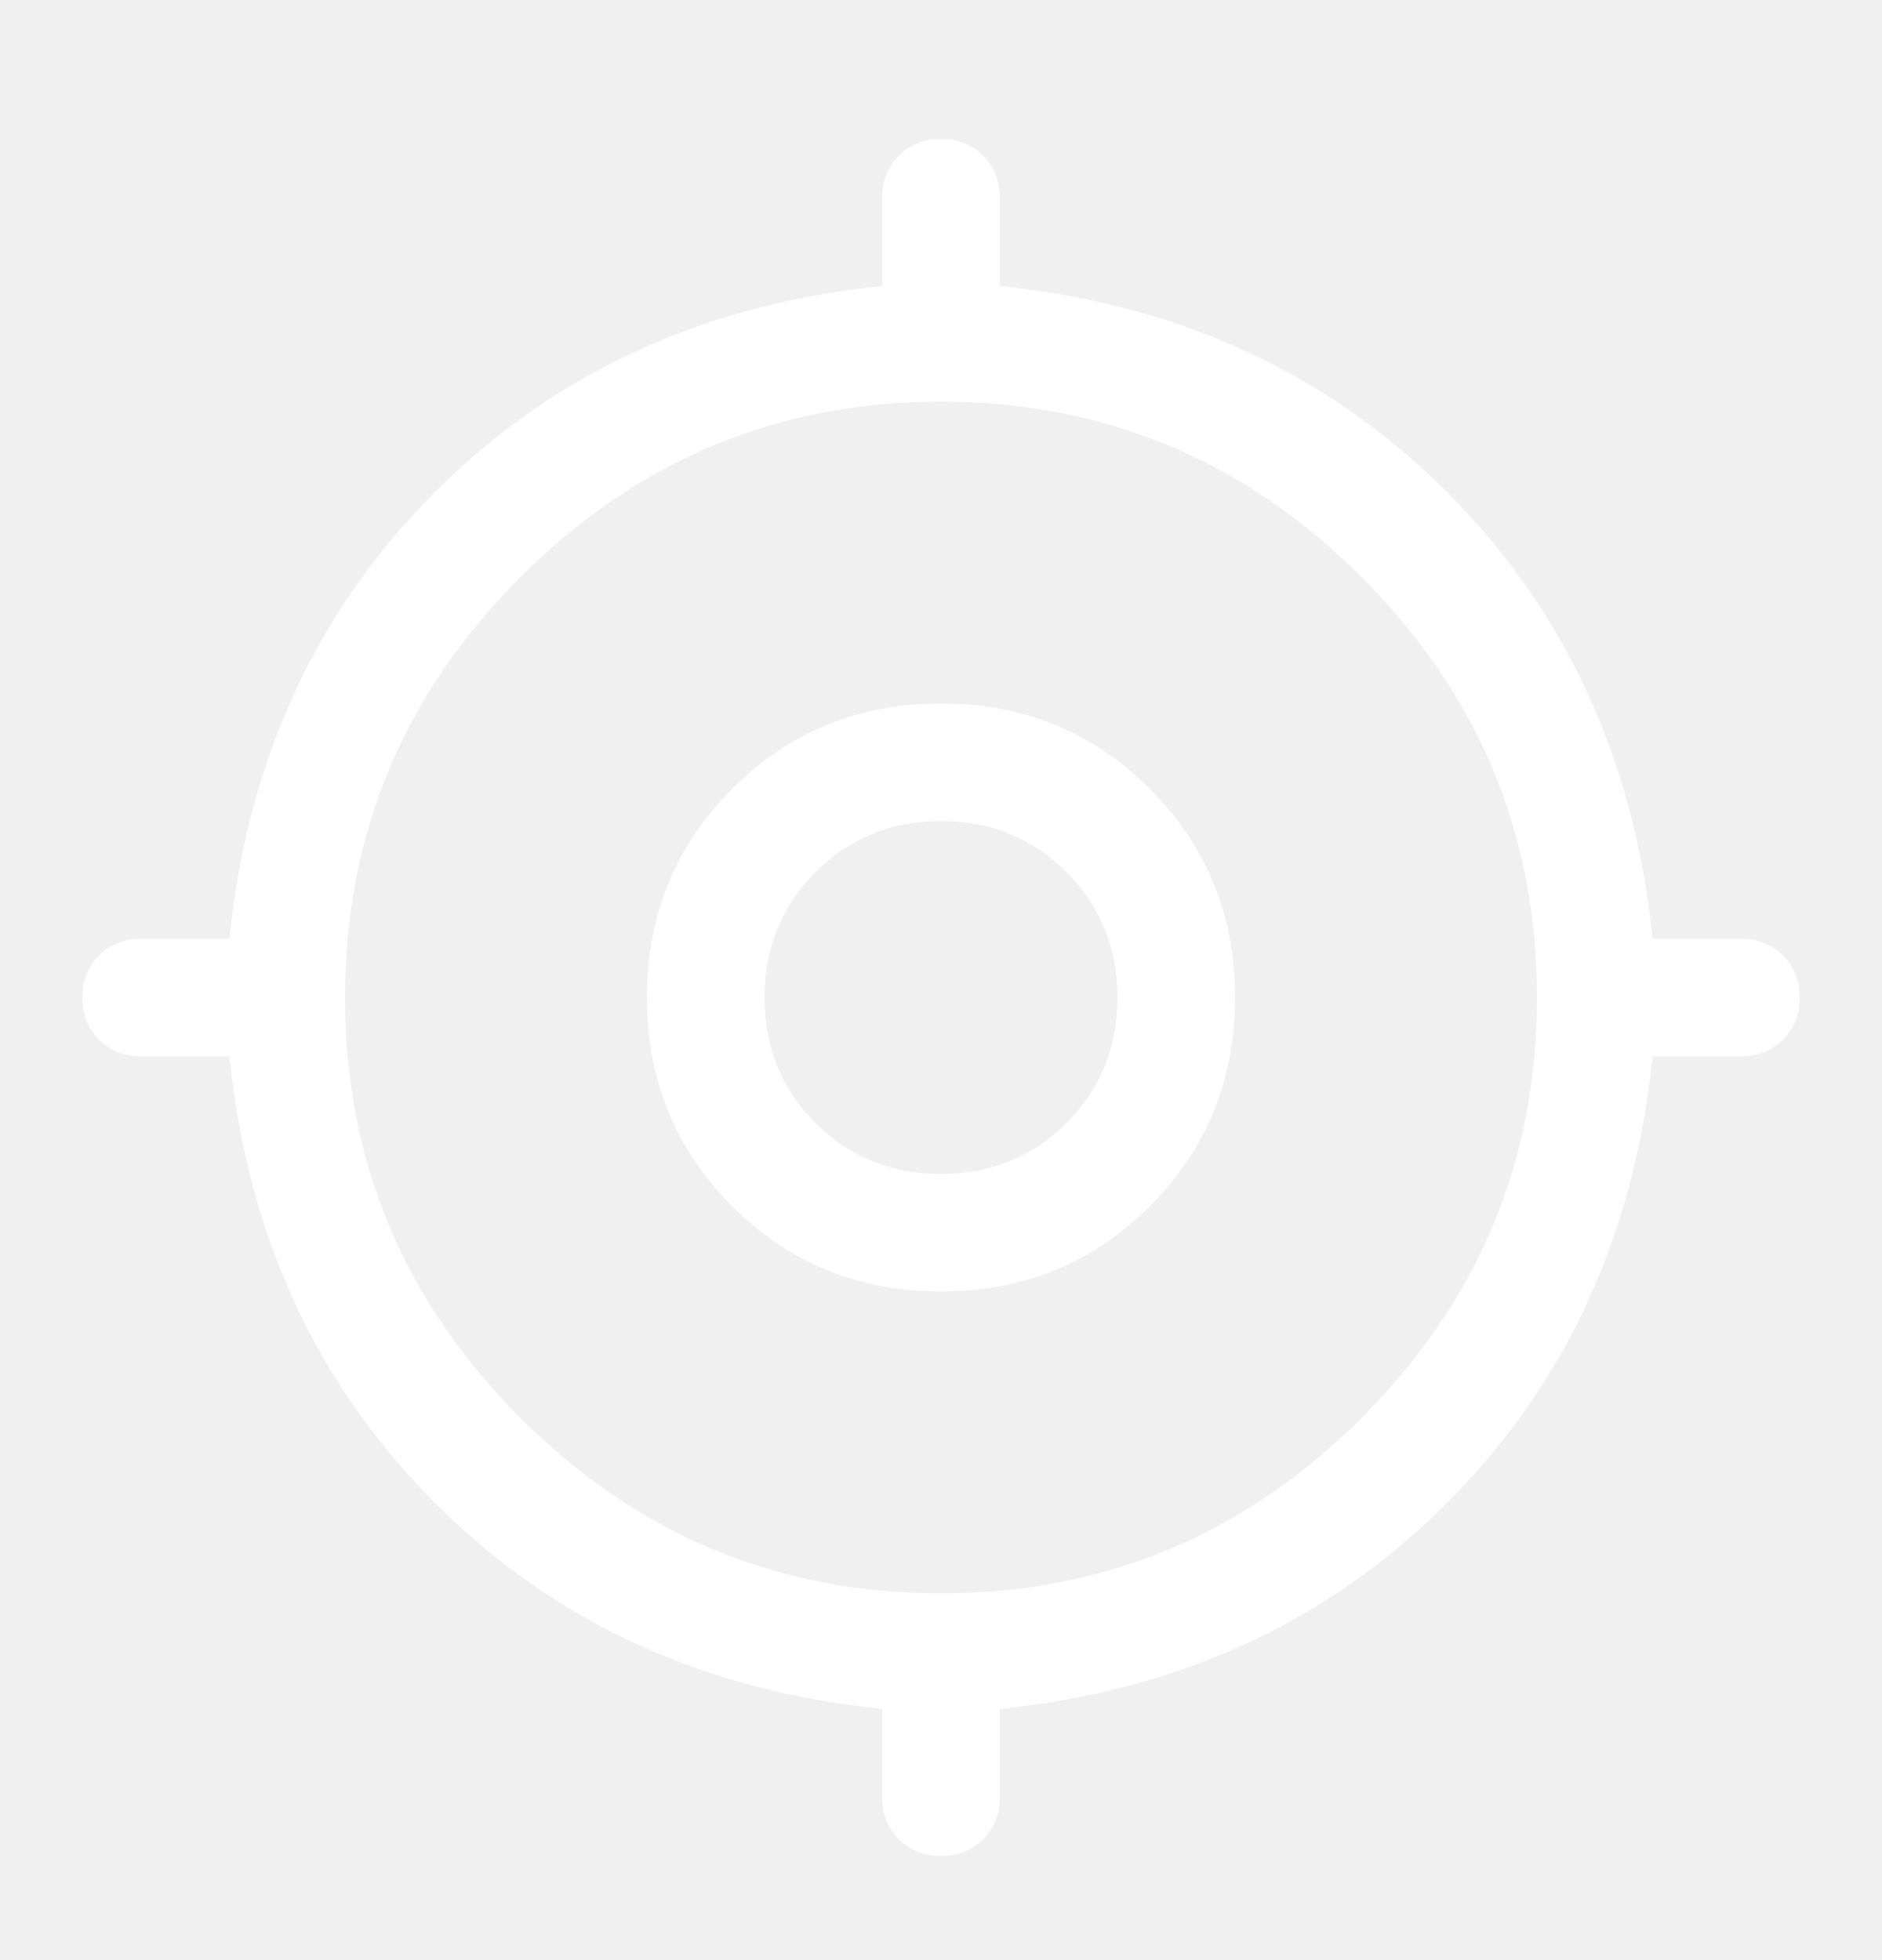
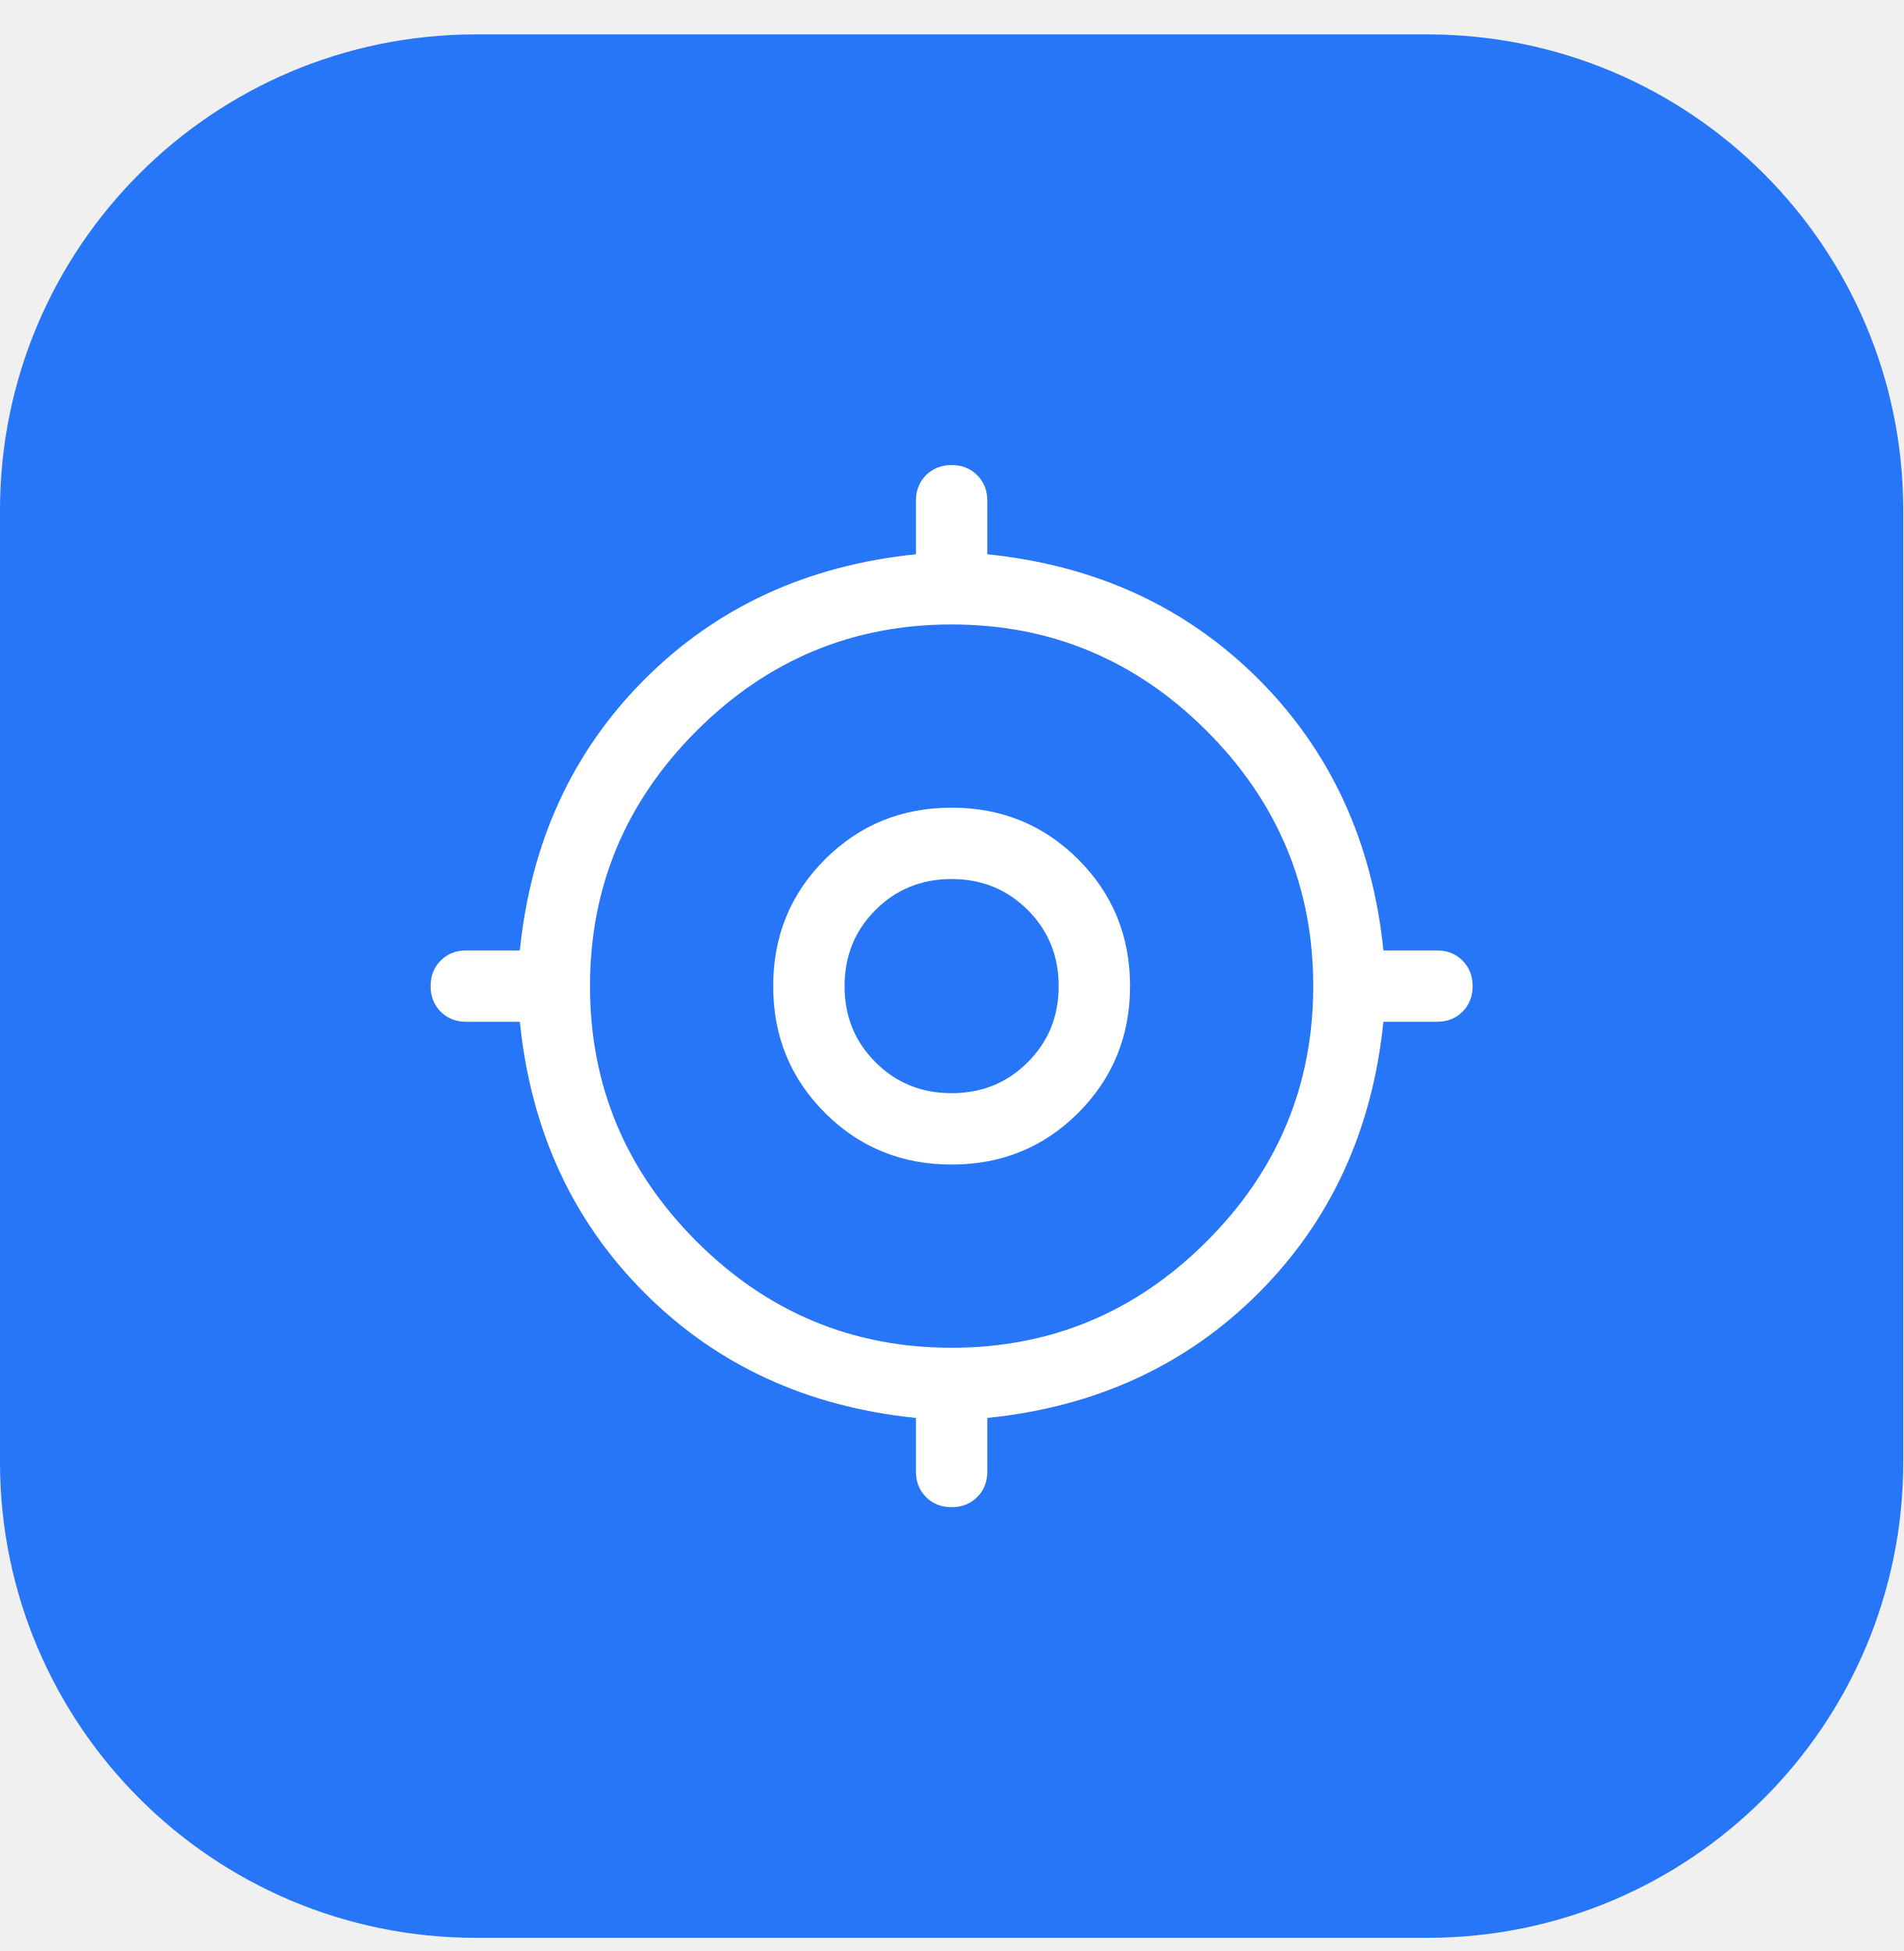
- <svg xmlns="http://www.w3.org/2000/svg" width="24" height="25" viewBox="0 0 24 25" fill="none">
-   <path d="M12 23.673C11.783 23.673 11.604 23.603 11.462 23.461C11.321 23.319 11.25 23.14 11.25 22.923V21.798C8.966 21.565 7.066 20.69 5.55 19.173C4.033 17.657 3.158 15.757 2.925 13.473H1.8C1.583 13.473 1.404 13.403 1.262 13.261C1.121 13.119 1.05 12.94 1.05 12.723C1.05 12.507 1.121 12.328 1.262 12.186C1.404 12.044 1.583 11.973 1.8 11.973H2.925C3.158 9.69 4.033 7.79 5.55 6.273C7.066 4.757 8.966 3.882 11.25 3.648V2.523C11.25 2.307 11.321 2.128 11.462 1.986C11.604 1.844 11.783 1.773 12 1.773C12.216 1.773 12.396 1.844 12.537 1.986C12.679 2.128 12.75 2.307 12.75 2.523V3.648C15.033 3.882 16.933 4.757 18.45 6.273C19.966 7.79 20.841 9.69 21.075 11.973H22.2C22.416 11.973 22.596 12.044 22.737 12.186C22.879 12.328 22.95 12.507 22.95 12.723C22.95 12.94 22.879 13.119 22.737 13.261C22.596 13.403 22.416 13.473 22.2 13.473H21.075C20.841 15.757 19.966 17.657 18.45 19.173C16.933 20.69 15.033 21.565 12.75 21.798V22.923C12.75 23.14 12.679 23.319 12.537 23.461C12.396 23.603 12.216 23.673 12 23.673ZM12 20.323C14.083 20.323 15.871 19.578 17.362 18.086C18.854 16.594 19.6 14.807 19.6 12.723C19.6 10.64 18.854 8.853 17.362 7.361C15.871 5.869 14.083 5.123 12 5.123C9.916 5.123 8.129 5.869 6.637 7.361C5.146 8.853 4.4 10.64 4.4 12.723C4.4 14.807 5.146 16.594 6.637 18.086C8.129 19.578 9.916 20.323 12 20.323ZM12 16.473C10.95 16.473 10.062 16.111 9.337 15.386C8.612 14.661 8.25 13.773 8.25 12.723C8.25 11.673 8.612 10.786 9.337 10.061C10.062 9.336 10.95 8.973 12 8.973C13.05 8.973 13.937 9.336 14.662 10.061C15.387 10.786 15.75 11.673 15.75 12.723C15.75 13.773 15.387 14.661 14.662 15.386C13.937 16.111 13.05 16.473 12 16.473ZM12 14.973C12.633 14.973 13.166 14.757 13.6 14.323C14.033 13.89 14.25 13.357 14.25 12.723C14.25 12.09 14.033 11.557 13.6 11.123C13.166 10.69 12.633 10.473 12 10.473C11.367 10.473 10.833 10.69 10.4 11.123C9.966 11.557 9.75 12.09 9.75 12.723C9.75 13.357 9.966 13.89 10.4 14.323C10.833 14.757 11.367 14.973 12 14.973Z" fill="white" />
+ <svg xmlns="http://www.w3.org/2000/svg" width="40" height="41" viewBox="0 0 40 41" fill="none">
+   <rect y="0.723" width="40" height="40" rx="10" fill="#2876F8" />
+   <path d="M20 31.673C19.783 31.673 19.604 31.603 19.462 31.461C19.321 31.319 19.25 31.14 19.25 30.923V29.798C16.966 29.565 15.066 28.69 13.55 27.173C12.033 25.657 11.158 23.757 10.925 21.473H9.8C9.583 21.473 9.404 21.403 9.262 21.261C9.121 21.119 9.05 20.94 9.05 20.723C9.05 20.507 9.121 20.328 9.262 20.186C9.404 20.044 9.583 19.973 9.8 19.973H10.925C11.158 17.69 12.033 15.79 13.55 14.273C15.066 12.757 16.966 11.882 19.25 11.648V10.523C19.25 10.307 19.321 10.128 19.462 9.986C19.604 9.844 19.783 9.773 20 9.773C20.216 9.773 20.396 9.844 20.537 9.986C20.679 10.128 20.75 10.307 20.75 10.523V11.648C23.033 11.882 24.933 12.757 26.45 14.273C27.966 15.79 28.841 17.69 29.075 19.973H30.2C30.416 19.973 30.596 20.044 30.737 20.186C30.879 20.328 30.95 20.507 30.95 20.723C30.95 20.94 30.879 21.119 30.737 21.261C30.596 21.403 30.416 21.473 30.2 21.473H29.075C28.841 23.757 27.966 25.657 26.45 27.173C24.933 28.69 23.033 29.565 20.75 29.798V30.923C20.75 31.14 20.679 31.319 20.537 31.461C20.396 31.603 20.216 31.673 20 31.673ZM20 28.323C22.083 28.323 23.871 27.578 25.362 26.086C26.854 24.594 27.6 22.807 27.6 20.723C27.6 18.64 26.854 16.853 25.362 15.361C23.871 13.869 22.083 13.123 20 13.123C17.916 13.123 16.129 13.869 14.637 15.361C13.146 16.853 12.4 18.64 12.4 20.723C12.4 22.807 13.146 24.594 14.637 26.086C16.129 27.578 17.916 28.323 20 28.323V28.323ZM20 24.473C18.95 24.473 18.062 24.111 17.337 23.386C16.612 22.661 16.25 21.773 16.25 20.723C16.25 19.673 16.612 18.786 17.337 18.061C18.062 17.336 18.95 16.973 20 16.973C21.05 16.973 21.937 17.336 22.662 18.061C23.387 18.786 23.75 19.673 23.75 20.723C23.75 21.773 23.387 22.661 22.662 23.386C21.937 24.111 21.05 24.473 20 24.473V24.473ZM20 22.973C20.633 22.973 21.166 22.757 21.6 22.323C22.033 21.89 22.25 21.357 22.25 20.723C22.25 20.09 22.033 19.557 21.6 19.123C21.166 18.69 20.633 18.473 20 18.473C19.366 18.473 18.833 18.69 18.4 19.123C17.966 19.557 17.75 20.09 17.75 20.723C17.75 21.357 17.966 21.89 18.4 22.323C18.833 22.757 19.366 22.973 20 22.973Z" fill="white" />
</svg>
